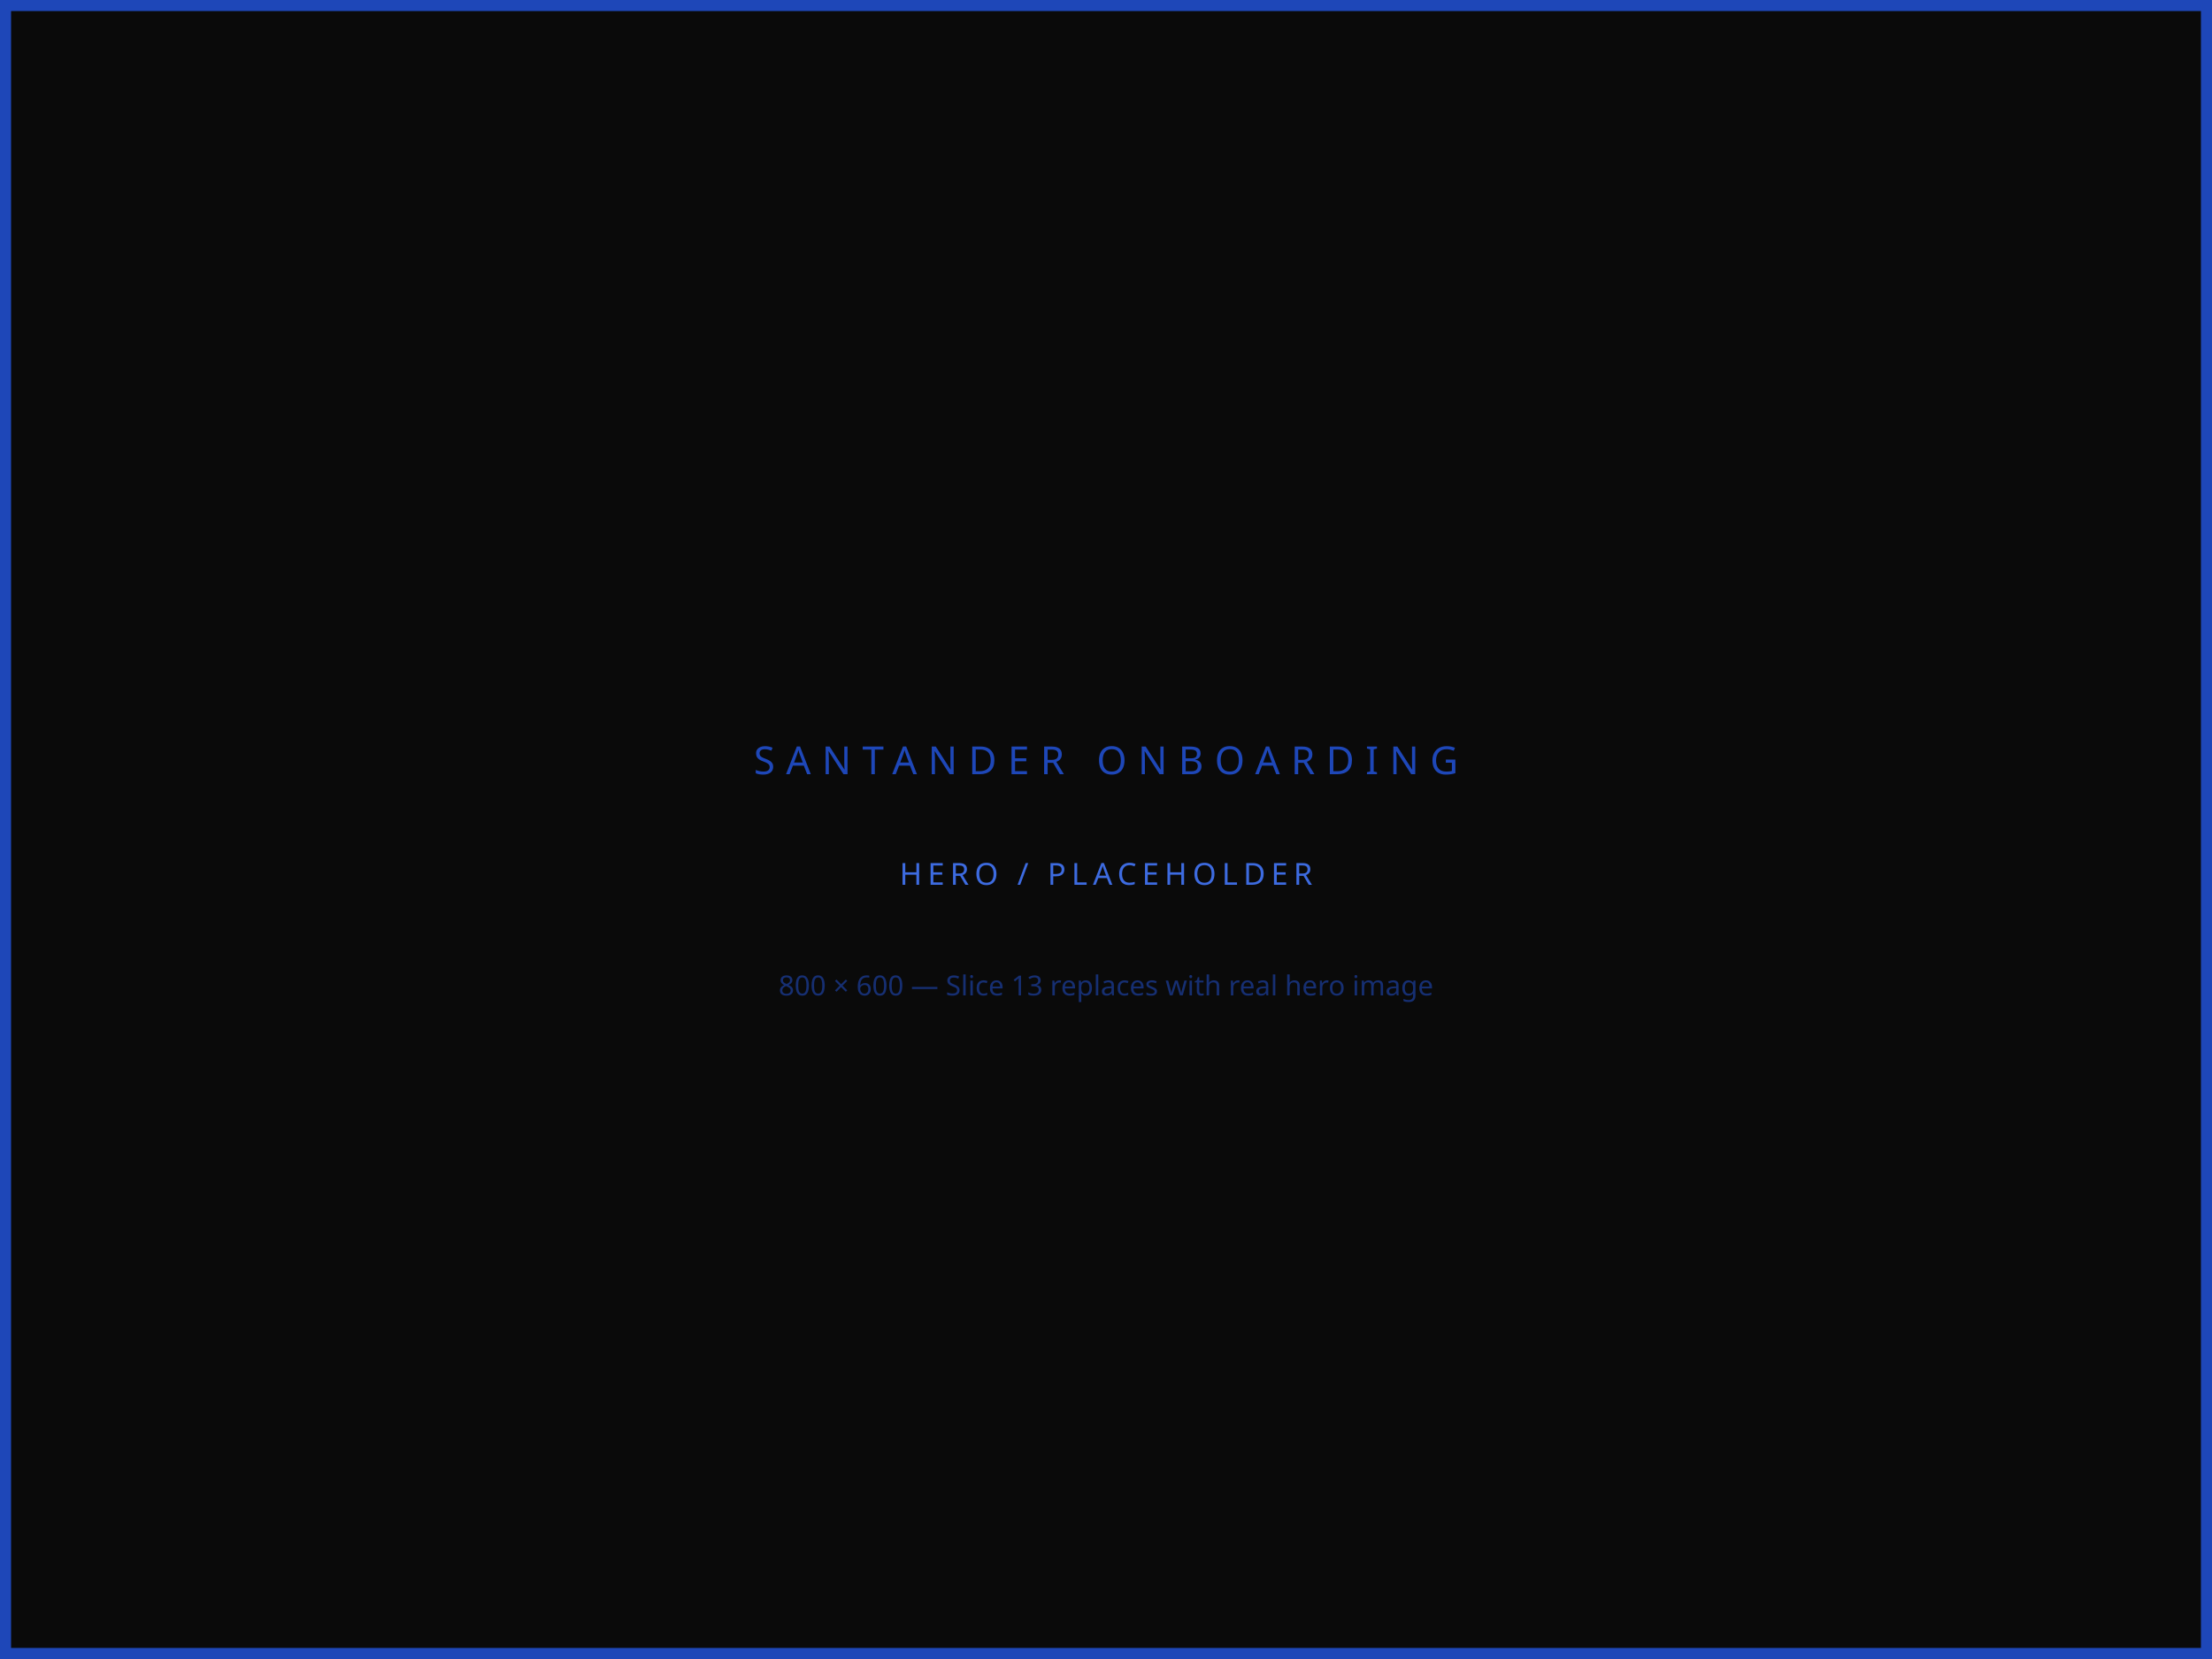
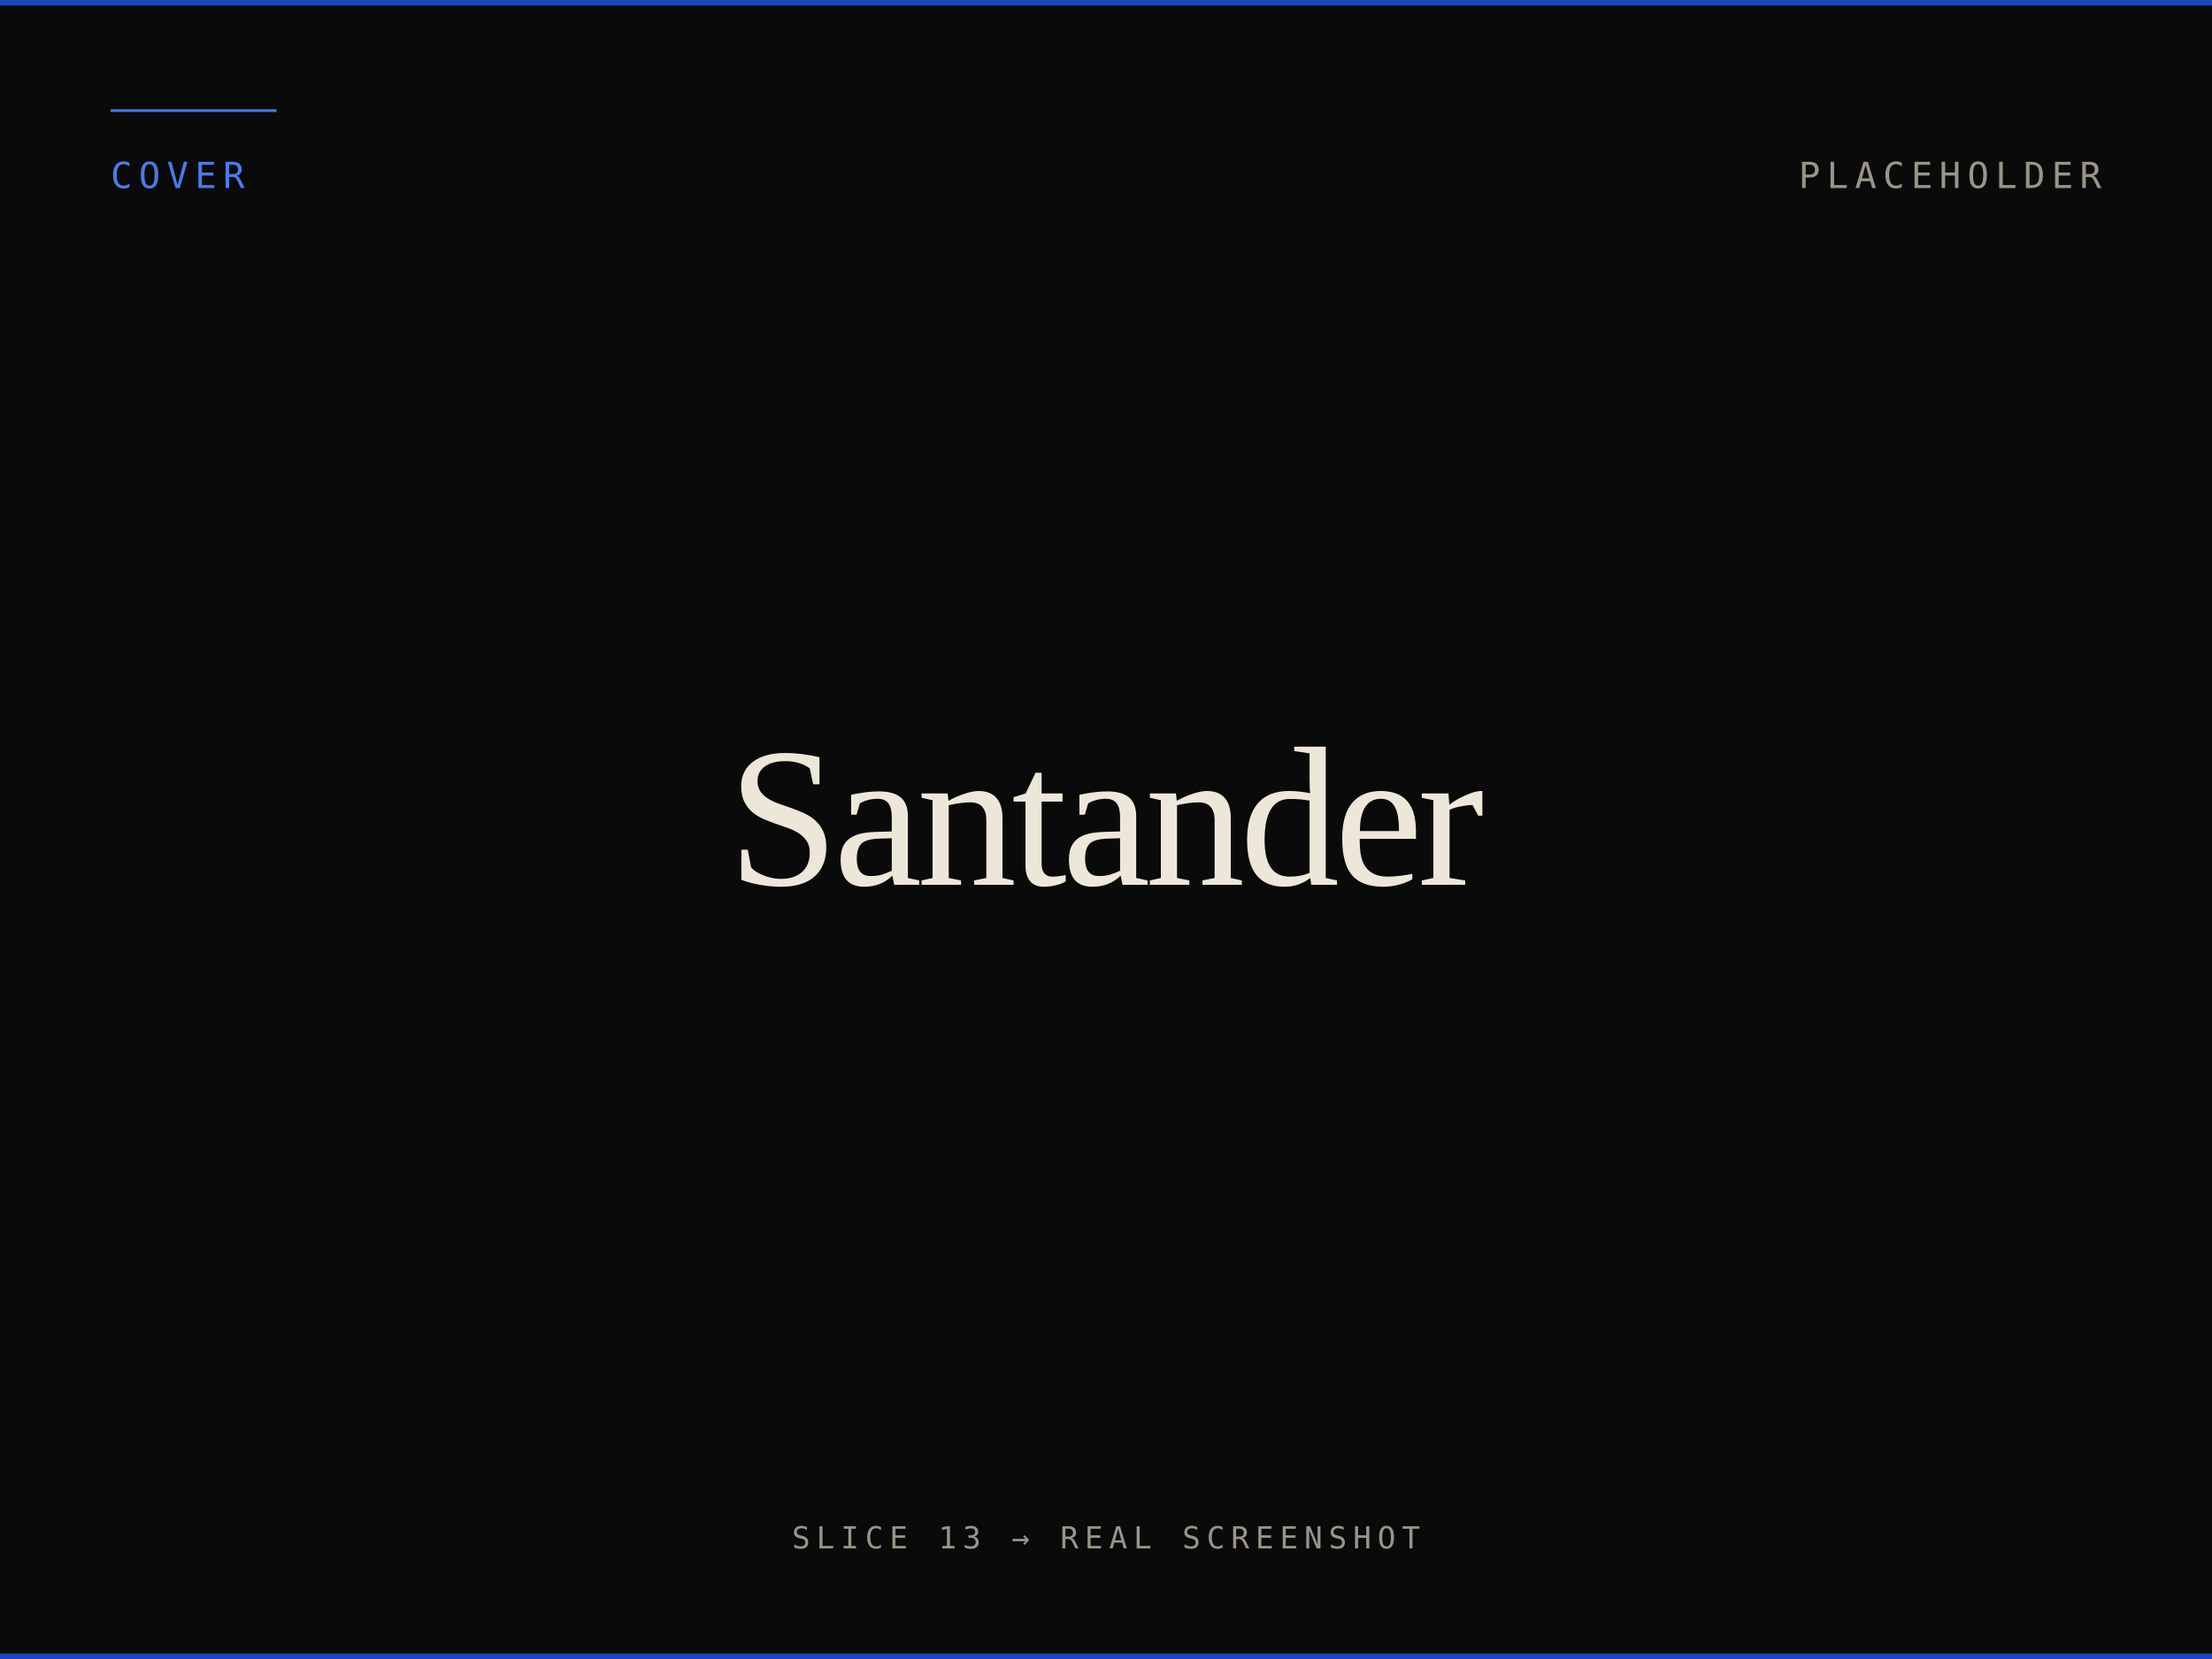
- <svg xmlns="http://www.w3.org/2000/svg" width="800" height="600" viewBox="0 0 800 600" role="img" aria-label="Santander Onboarding — hero placeholder">
+ <svg xmlns="http://www.w3.org/2000/svg" width="800" height="600" viewBox="0 0 800 600" role="img" aria-label="Santander — cover placeholder">
  <rect width="800" height="600" fill="#0A0A0A" />
-   <rect x="0" y="0" width="800" height="4" fill="#1E47B8" />
-   <rect x="0" y="596" width="800" height="4" fill="#1E47B8" />
-   <rect x="0" y="0" width="4" height="600" fill="#1E47B8" />
-   <rect x="796" y="0" width="4" height="600" fill="#1E47B8" />
-   <text x="400" y="280" font-family="sans-serif" font-size="14" fill="#1E47B8" text-anchor="middle" letter-spacing="4">SANTANDER ONBOARDING</text>
-   <text x="400" y="320" font-family="sans-serif" font-size="11" fill="#3D6BE0" text-anchor="middle" letter-spacing="2">HERO / PLACEHOLDER</text>
-   <text x="400" y="360" font-family="sans-serif" font-size="10" fill="#1E47B8" text-anchor="middle" opacity="0.6">800 × 600 — Slice 13 replaces with real hero image</text>
+   <rect x="0" y="0" width="800" height="2" fill="#1E47B8" />
+   <rect x="0" y="598" width="800" height="2" fill="#1E47B8" />
+   <line x1="40" y1="40" x2="100" y2="40" stroke="#4B7BE6" stroke-width="1" />
+   <text x="40" y="68" font-family="ui-monospace, 'JetBrains Mono', monospace" font-size="13" fill="#4B7BE6" letter-spacing="0.18em">COVER</text>
+   <text x="760" y="68" font-family="ui-monospace, monospace" font-size="13" fill="#9A9489" text-anchor="end" letter-spacing="0.18em">PLACEHOLDER</text>
+   <text x="400" y="320" font-family="Georgia, 'Times New Roman', serif" font-size="72" fill="#EDE7DA" text-anchor="middle" font-weight="300" letter-spacing="-0.025em">Santander</text>
+   <text x="400" y="560" font-family="ui-monospace, monospace" font-size="11" fill="#9A9489" text-anchor="middle" letter-spacing="0.2em">SLICE 13 → REAL SCREENSHOT</text>
</svg>
